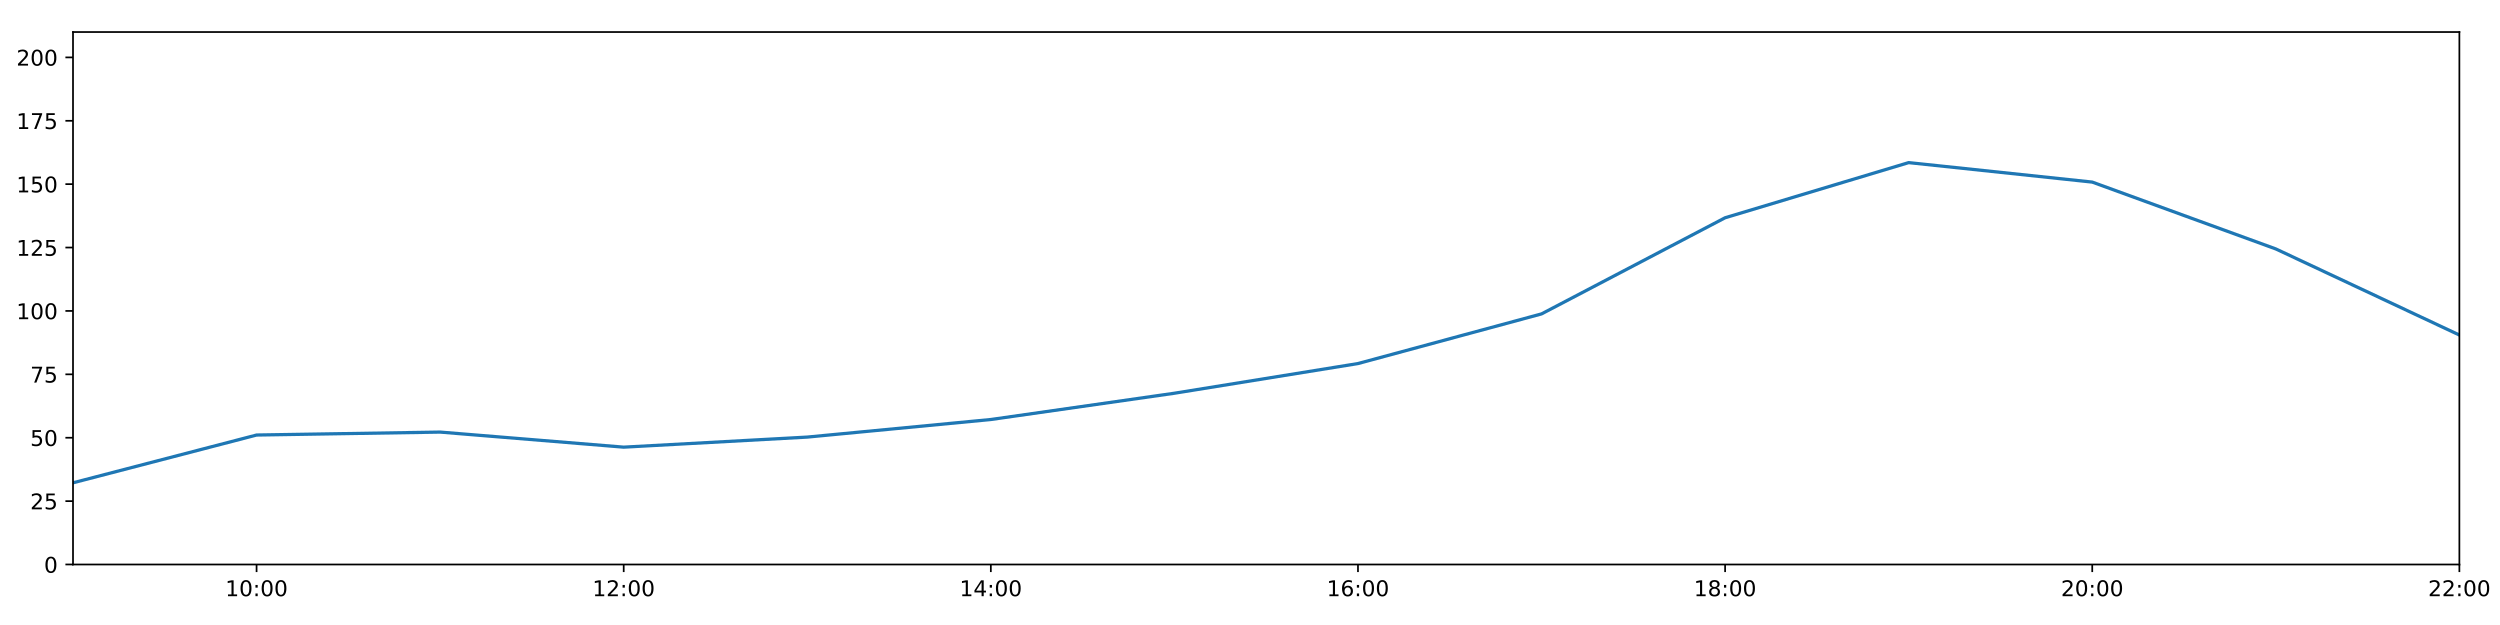
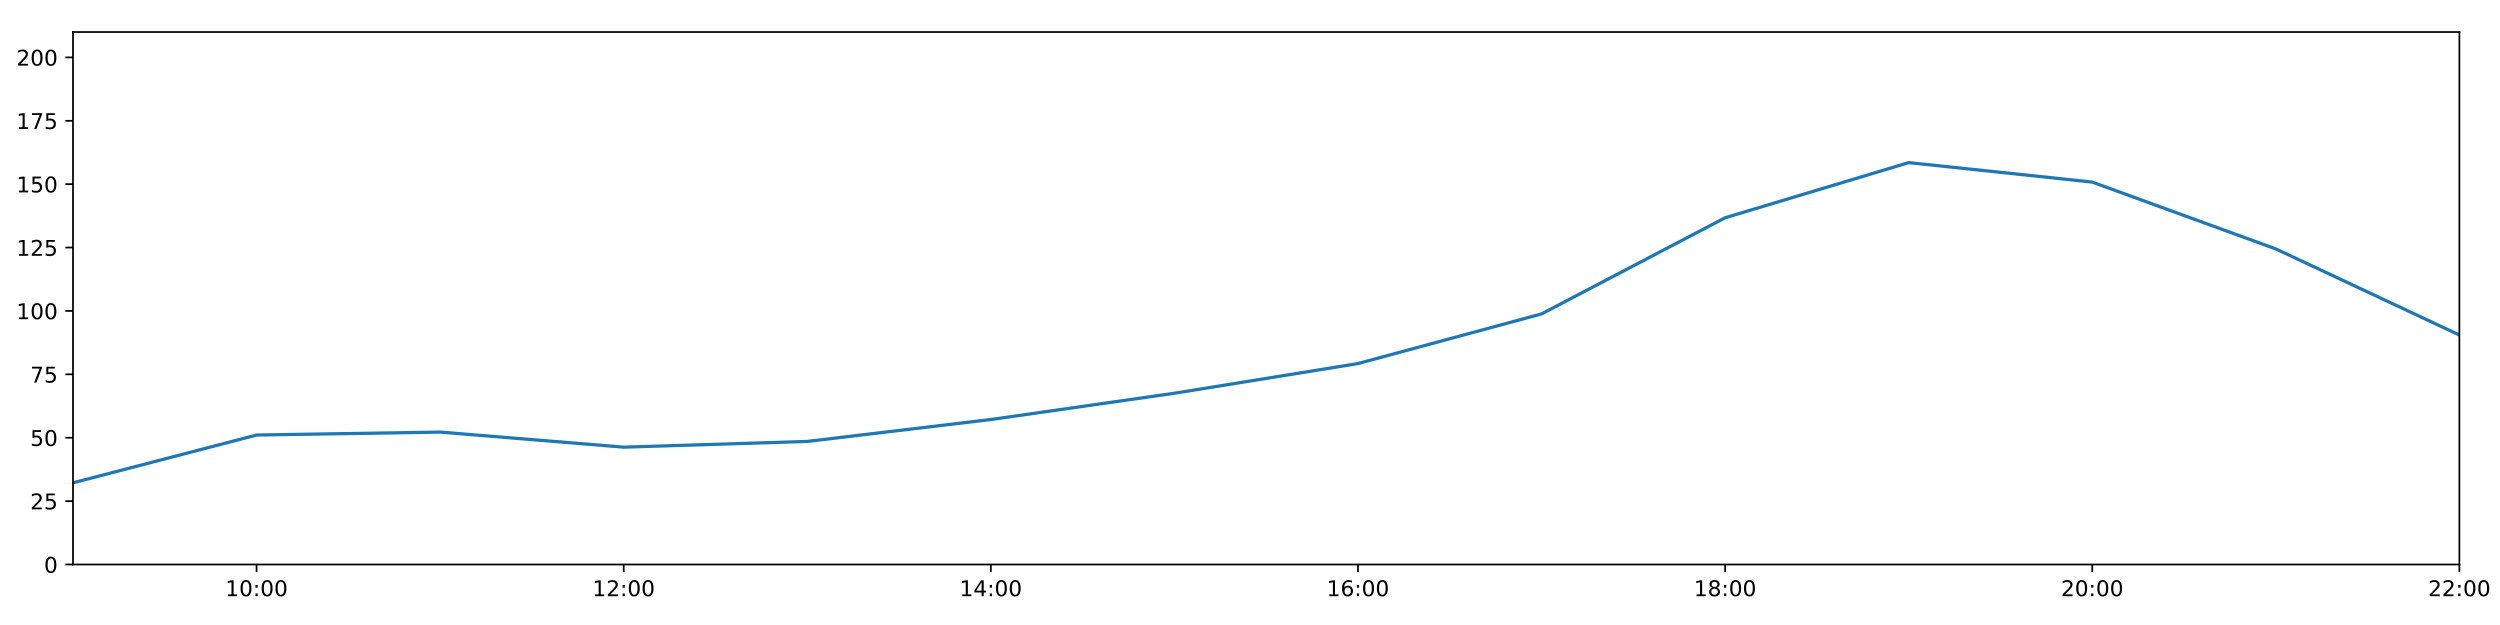
<svg xmlns="http://www.w3.org/2000/svg" xmlns:xlink="http://www.w3.org/1999/xlink" height="288pt" version="1.1" viewBox="0 0 1152 288" width="1152pt">
  <defs>
    <style type="text/css">
*{stroke-linecap:butt;stroke-linejoin:round;}
  </style>
  </defs>
  <g id="figure_1">
    <g id="patch_1">
      <path d="M 0 288  L 1152 288  L 1152 0  L 0 0  z " style="fill:#ffffff;" />
    </g>
    <g id="axes_1">
      <g id="patch_2">
        <path d="M 33.64 260.12  L 1133.28 260.12  L 1133.28 14.76  L 33.64 14.76  z " style="fill:#ffffff;" />
      </g>
      <g id="matplotlib.axis_1">
        <g id="xtick_1">
          <g id="line2d_1">
            <defs>
-               <path d="M 0 0  L 0 3.5  " id="mbd5c4c66c0" style="stroke:#000000;stroke-width:0.8;" />
-             </defs>
-             <g>
-               <use style="stroke:#000000;stroke-width:0.8;" x="118.228" xlink:href="#mbd5c4c66c0" y="260.12" />
+               <path d="M 0 0  L 0 3.5  " id="me3cc845d1f" style="stroke:#000000;stroke-width:0.8;" />
+             </defs>
+             <g>
+               <use style="stroke:#000000;stroke-width:0.8;" x="118.228" xlink:href="#me3cc845d1f" y="260.12" />
            </g>
          </g>
          <g id="text_1">
            <defs>
              <path d="M 12.406 8.297  L 28.516 8.297  L 28.516 63.922  L 10.984 60.406  L 10.984 69.391  L 28.422 72.906  L 38.281 72.906  L 38.281 8.297  L 54.391 8.297  L 54.391 0  L 12.406 0  z " id="DejaVuSans-49" />
              <path d="M 31.781 66.406  Q 24.172 66.406 20.328 58.906  Q 16.5 51.422 16.5 36.375  Q 16.5 21.391 20.328 13.891  Q 24.172 6.391 31.781 6.391  Q 39.453 6.391 43.281 13.891  Q 47.125 21.391 47.125 36.375  Q 47.125 51.422 43.281 58.906  Q 39.453 66.406 31.781 66.406  z M 31.781 74.219  Q 44.047 74.219 50.516 64.516  Q 56.984 54.828 56.984 36.375  Q 56.984 17.969 50.516 8.266  Q 44.047 -1.422 31.781 -1.422  Q 19.531 -1.422 13.062 8.266  Q 6.594 17.969 6.594 36.375  Q 6.594 54.828 13.062 64.516  Q 19.531 74.219 31.781 74.219  z " id="DejaVuSans-48" />
              <path d="M 11.719 12.406  L 22.016 12.406  L 22.016 0  L 11.719 0  z M 11.719 51.703  L 22.016 51.703  L 22.016 39.312  L 11.719 39.312  z " id="DejaVuSans-58" />
            </defs>
            <g transform="translate(103.8183 274.7184)scale(0.1 -0.1)">
              <use xlink:href="#DejaVuSans-49" />
              <use x="63.623" xlink:href="#DejaVuSans-48" />
              <use x="127.246" xlink:href="#DejaVuSans-58" />
              <use x="160.938" xlink:href="#DejaVuSans-48" />
              <use x="224.561" xlink:href="#DejaVuSans-48" />
            </g>
          </g>
        </g>
        <g id="xtick_2">
          <g id="line2d_2">
            <g>
-               <use style="stroke:#000000;stroke-width:0.8;" x="287.403" xlink:href="#mbd5c4c66c0" y="260.12" />
+               <use style="stroke:#000000;stroke-width:0.8;" x="287.403" xlink:href="#me3cc845d1f" y="260.12" />
            </g>
          </g>
          <g id="text_2">
            <defs>
              <path d="M 19.188 8.297  L 53.609 8.297  L 53.609 0  L 7.328 0  L 7.328 8.297  Q 12.938 14.109 22.625 23.891  Q 32.328 33.688 34.812 36.531  Q 39.547 41.844 41.422 45.531  Q 43.312 49.219 43.312 52.781  Q 43.312 58.594 39.234 62.25  Q 35.156 65.922 28.609 65.922  Q 23.969 65.922 18.812 64.312  Q 13.672 62.703 7.812 59.422  L 7.812 69.391  Q 13.766 71.781 18.938 73  Q 24.125 74.219 28.422 74.219  Q 39.75 74.219 46.484 68.547  Q 53.219 62.891 53.219 53.422  Q 53.219 48.922 51.531 44.891  Q 49.859 40.875 45.406 35.406  Q 44.188 33.984 37.641 27.219  Q 31.109 20.453 19.188 8.297  z " id="DejaVuSans-50" />
            </defs>
            <g transform="translate(272.9937 274.7184)scale(0.1 -0.1)">
              <use xlink:href="#DejaVuSans-49" />
              <use x="63.623" xlink:href="#DejaVuSans-50" />
              <use x="127.246" xlink:href="#DejaVuSans-58" />
              <use x="160.938" xlink:href="#DejaVuSans-48" />
              <use x="224.561" xlink:href="#DejaVuSans-48" />
            </g>
          </g>
        </g>
        <g id="xtick_3">
          <g id="line2d_3">
            <g>
-               <use style="stroke:#000000;stroke-width:0.8;" x="456.578" xlink:href="#mbd5c4c66c0" y="260.12" />
+               <use style="stroke:#000000;stroke-width:0.8;" x="456.578" xlink:href="#me3cc845d1f" y="260.12" />
            </g>
          </g>
          <g id="text_3">
            <defs>
              <path d="M 37.797 64.312  L 12.891 25.391  L 37.797 25.391  z M 35.203 72.906  L 47.609 72.906  L 47.609 25.391  L 58.016 25.391  L 58.016 17.188  L 47.609 17.188  L 47.609 0  L 37.797 0  L 37.797 17.188  L 4.891 17.188  L 4.891 26.703  z " id="DejaVuSans-52" />
            </defs>
            <g transform="translate(442.1691 274.7184)scale(0.1 -0.1)">
              <use xlink:href="#DejaVuSans-49" />
              <use x="63.623" xlink:href="#DejaVuSans-52" />
              <use x="127.246" xlink:href="#DejaVuSans-58" />
              <use x="160.938" xlink:href="#DejaVuSans-48" />
              <use x="224.561" xlink:href="#DejaVuSans-48" />
            </g>
          </g>
        </g>
        <g id="xtick_4">
          <g id="line2d_4">
            <g>
-               <use style="stroke:#000000;stroke-width:0.8;" x="625.754" xlink:href="#mbd5c4c66c0" y="260.12" />
+               <use style="stroke:#000000;stroke-width:0.8;" x="625.754" xlink:href="#me3cc845d1f" y="260.12" />
            </g>
          </g>
          <g id="text_4">
            <defs>
              <path d="M 33.016 40.375  Q 26.375 40.375 22.484 35.828  Q 18.609 31.297 18.609 23.391  Q 18.609 15.531 22.484 10.953  Q 26.375 6.391 33.016 6.391  Q 39.656 6.391 43.531 10.953  Q 47.406 15.531 47.406 23.391  Q 47.406 31.297 43.531 35.828  Q 39.656 40.375 33.016 40.375  z M 52.594 71.297  L 52.594 62.312  Q 48.875 64.062 45.094 64.984  Q 41.312 65.922 37.594 65.922  Q 27.828 65.922 22.672 59.328  Q 17.531 52.734 16.797 39.406  Q 19.672 43.656 24.016 45.922  Q 28.375 48.188 33.594 48.188  Q 44.578 48.188 50.953 41.516  Q 57.328 34.859 57.328 23.391  Q 57.328 12.156 50.688 5.359  Q 44.047 -1.422 33.016 -1.422  Q 20.359 -1.422 13.672 8.266  Q 6.984 17.969 6.984 36.375  Q 6.984 53.656 15.188 63.938  Q 23.391 74.219 37.203 74.219  Q 40.922 74.219 44.703 73.484  Q 48.484 72.75 52.594 71.297  z " id="DejaVuSans-54" />
            </defs>
            <g transform="translate(611.3445 274.7184)scale(0.1 -0.1)">
              <use xlink:href="#DejaVuSans-49" />
              <use x="63.623" xlink:href="#DejaVuSans-54" />
              <use x="127.246" xlink:href="#DejaVuSans-58" />
              <use x="160.938" xlink:href="#DejaVuSans-48" />
              <use x="224.561" xlink:href="#DejaVuSans-48" />
            </g>
          </g>
        </g>
        <g id="xtick_5">
          <g id="line2d_5">
            <g>
-               <use style="stroke:#000000;stroke-width:0.8;" x="794.929" xlink:href="#mbd5c4c66c0" y="260.12" />
+               <use style="stroke:#000000;stroke-width:0.8;" x="794.929" xlink:href="#me3cc845d1f" y="260.12" />
            </g>
          </g>
          <g id="text_5">
            <defs>
              <path d="M 31.781 34.625  Q 24.75 34.625 20.719 30.859  Q 16.703 27.094 16.703 20.516  Q 16.703 13.922 20.719 10.156  Q 24.75 6.391 31.781 6.391  Q 38.812 6.391 42.859 10.172  Q 46.922 13.969 46.922 20.516  Q 46.922 27.094 42.891 30.859  Q 38.875 34.625 31.781 34.625  z M 21.922 38.812  Q 15.578 40.375 12.031 44.719  Q 8.5 49.078 8.5 55.328  Q 8.5 64.062 14.719 69.141  Q 20.953 74.219 31.781 74.219  Q 42.672 74.219 48.875 69.141  Q 55.078 64.062 55.078 55.328  Q 55.078 49.078 51.531 44.719  Q 48 40.375 41.703 38.812  Q 48.828 37.156 52.797 32.312  Q 56.781 27.484 56.781 20.516  Q 56.781 9.906 50.312 4.234  Q 43.844 -1.422 31.781 -1.422  Q 19.734 -1.422 13.25 4.234  Q 6.781 9.906 6.781 20.516  Q 6.781 27.484 10.781 32.312  Q 14.797 37.156 21.922 38.812  z M 18.312 54.391  Q 18.312 48.734 21.844 45.562  Q 25.391 42.391 31.781 42.391  Q 38.141 42.391 41.719 45.562  Q 45.312 48.734 45.312 54.391  Q 45.312 60.062 41.719 63.234  Q 38.141 66.406 31.781 66.406  Q 25.391 66.406 21.844 63.234  Q 18.312 60.062 18.312 54.391  z " id="DejaVuSans-56" />
            </defs>
            <g transform="translate(780.5199 274.7184)scale(0.1 -0.1)">
              <use xlink:href="#DejaVuSans-49" />
              <use x="63.623" xlink:href="#DejaVuSans-56" />
              <use x="127.246" xlink:href="#DejaVuSans-58" />
              <use x="160.938" xlink:href="#DejaVuSans-48" />
              <use x="224.561" xlink:href="#DejaVuSans-48" />
            </g>
          </g>
        </g>
        <g id="xtick_6">
          <g id="line2d_6">
            <g>
-               <use style="stroke:#000000;stroke-width:0.8;" x="964.105" xlink:href="#mbd5c4c66c0" y="260.12" />
+               <use style="stroke:#000000;stroke-width:0.8;" x="964.105" xlink:href="#me3cc845d1f" y="260.12" />
            </g>
          </g>
          <g id="text_6">
            <g transform="translate(949.6952 274.7184)scale(0.1 -0.1)">
              <use xlink:href="#DejaVuSans-50" />
              <use x="63.623" xlink:href="#DejaVuSans-48" />
              <use x="127.246" xlink:href="#DejaVuSans-58" />
              <use x="160.938" xlink:href="#DejaVuSans-48" />
              <use x="224.561" xlink:href="#DejaVuSans-48" />
            </g>
          </g>
        </g>
        <g id="xtick_7">
          <g id="line2d_7">
            <g>
-               <use style="stroke:#000000;stroke-width:0.8;" x="1133.28" xlink:href="#mbd5c4c66c0" y="260.12" />
+               <use style="stroke:#000000;stroke-width:0.8;" x="1133.28" xlink:href="#me3cc845d1f" y="260.12" />
            </g>
          </g>
          <g id="text_7">
            <g transform="translate(1118.871 274.7184)scale(0.1 -0.1)">
              <use xlink:href="#DejaVuSans-50" />
              <use x="63.623" xlink:href="#DejaVuSans-50" />
              <use x="127.246" xlink:href="#DejaVuSans-58" />
              <use x="160.938" xlink:href="#DejaVuSans-48" />
              <use x="224.561" xlink:href="#DejaVuSans-48" />
            </g>
          </g>
        </g>
      </g>
      <g id="matplotlib.axis_2">
        <g id="ytick_1">
          <g id="line2d_8">
            <defs>
-               <path d="M 0 0  L -3.5 0  " id="m1bfdf19dc2" style="stroke:#000000;stroke-width:0.8;" />
-             </defs>
-             <g>
-               <use style="stroke:#000000;stroke-width:0.8;" x="33.64" xlink:href="#m1bfdf19dc2" y="260.12" />
+               <path d="M 0 0  L -3.5 0  " id="mdf8c24c684" style="stroke:#000000;stroke-width:0.8;" />
+             </defs>
+             <g>
+               <use style="stroke:#000000;stroke-width:0.8;" x="33.64" xlink:href="#mdf8c24c684" y="260.12" />
            </g>
          </g>
          <g id="text_8">
            <g transform="translate(20.2775 263.9192)scale(0.1 -0.1)">
              <use xlink:href="#DejaVuSans-48" />
            </g>
          </g>
        </g>
        <g id="ytick_2">
          <g id="line2d_9">
            <g>
-               <use style="stroke:#000000;stroke-width:0.8;" x="33.64" xlink:href="#m1bfdf19dc2" y="230.91" />
+               <use style="stroke:#000000;stroke-width:0.8;" x="33.64" xlink:href="#mdf8c24c684" y="230.91" />
            </g>
          </g>
          <g id="text_9">
            <defs>
              <path d="M 10.797 72.906  L 49.516 72.906  L 49.516 64.594  L 19.828 64.594  L 19.828 46.734  Q 21.969 47.469 24.109 47.828  Q 26.266 48.188 28.422 48.188  Q 40.625 48.188 47.75 41.5  Q 54.891 34.812 54.891 23.391  Q 54.891 11.625 47.562 5.094  Q 40.234 -1.422 26.906 -1.422  Q 22.312 -1.422 17.547 -0.641  Q 12.797 0.141 7.719 1.703  L 7.719 11.625  Q 12.109 9.234 16.797 8.062  Q 21.484 6.891 26.703 6.891  Q 35.156 6.891 40.078 11.328  Q 45.016 15.766 45.016 23.391  Q 45.016 31 40.078 35.438  Q 35.156 39.891 26.703 39.891  Q 22.75 39.891 18.812 39.016  Q 14.891 38.141 10.797 36.281  z " id="DejaVuSans-53" />
            </defs>
            <g transform="translate(13.915 234.7097)scale(0.1 -0.1)">
              <use xlink:href="#DejaVuSans-50" />
              <use x="63.623" xlink:href="#DejaVuSans-53" />
            </g>
          </g>
        </g>
        <g id="ytick_3">
          <g id="line2d_10">
            <g>
-               <use style="stroke:#000000;stroke-width:0.8;" x="33.64" xlink:href="#m1bfdf19dc2" y="201.701" />
+               <use style="stroke:#000000;stroke-width:0.8;" x="33.64" xlink:href="#mdf8c24c684" y="201.701" />
            </g>
          </g>
          <g id="text_10">
            <g transform="translate(13.915 205.5002)scale(0.1 -0.1)">
              <use xlink:href="#DejaVuSans-53" />
              <use x="63.623" xlink:href="#DejaVuSans-48" />
            </g>
          </g>
        </g>
        <g id="ytick_4">
          <g id="line2d_11">
            <g>
-               <use style="stroke:#000000;stroke-width:0.8;" x="33.64" xlink:href="#m1bfdf19dc2" y="172.491" />
+               <use style="stroke:#000000;stroke-width:0.8;" x="33.64" xlink:href="#mdf8c24c684" y="172.491" />
            </g>
          </g>
          <g id="text_11">
            <defs>
              <path d="M 8.203 72.906  L 55.078 72.906  L 55.078 68.703  L 28.609 0  L 18.312 0  L 43.219 64.594  L 8.203 64.594  z " id="DejaVuSans-55" />
            </defs>
            <g transform="translate(13.915 176.2906)scale(0.1 -0.1)">
              <use xlink:href="#DejaVuSans-55" />
              <use x="63.623" xlink:href="#DejaVuSans-53" />
            </g>
          </g>
        </g>
        <g id="ytick_5">
          <g id="line2d_12">
            <g>
-               <use style="stroke:#000000;stroke-width:0.8;" x="33.64" xlink:href="#m1bfdf19dc2" y="143.282" />
+               <use style="stroke:#000000;stroke-width:0.8;" x="33.64" xlink:href="#mdf8c24c684" y="143.282" />
            </g>
          </g>
          <g id="text_12">
            <g transform="translate(7.5525 147.0811)scale(0.1 -0.1)">
              <use xlink:href="#DejaVuSans-49" />
              <use x="63.623" xlink:href="#DejaVuSans-48" />
              <use x="127.246" xlink:href="#DejaVuSans-48" />
            </g>
          </g>
        </g>
        <g id="ytick_6">
          <g id="line2d_13">
            <g>
-               <use style="stroke:#000000;stroke-width:0.8;" x="33.64" xlink:href="#m1bfdf19dc2" y="114.072" />
+               <use style="stroke:#000000;stroke-width:0.8;" x="33.64" xlink:href="#mdf8c24c684" y="114.072" />
            </g>
          </g>
          <g id="text_13">
            <g transform="translate(7.5525 117.8716)scale(0.1 -0.1)">
              <use xlink:href="#DejaVuSans-49" />
              <use x="63.623" xlink:href="#DejaVuSans-50" />
              <use x="127.246" xlink:href="#DejaVuSans-53" />
            </g>
          </g>
        </g>
        <g id="ytick_7">
          <g id="line2d_14">
            <g>
-               <use style="stroke:#000000;stroke-width:0.8;" x="33.64" xlink:href="#m1bfdf19dc2" y="84.863" />
+               <use style="stroke:#000000;stroke-width:0.8;" x="33.64" xlink:href="#mdf8c24c684" y="84.863" />
            </g>
          </g>
          <g id="text_14">
            <g transform="translate(7.5525 88.66208)scale(0.1 -0.1)">
              <use xlink:href="#DejaVuSans-49" />
              <use x="63.623" xlink:href="#DejaVuSans-53" />
              <use x="127.246" xlink:href="#DejaVuSans-48" />
            </g>
          </g>
        </g>
        <g id="ytick_8">
          <g id="line2d_15">
            <g>
-               <use style="stroke:#000000;stroke-width:0.8;" x="33.64" xlink:href="#m1bfdf19dc2" y="55.653" />
+               <use style="stroke:#000000;stroke-width:0.8;" x="33.64" xlink:href="#mdf8c24c684" y="55.653" />
            </g>
          </g>
          <g id="text_15">
            <g transform="translate(7.5525 59.45255)scale(0.1 -0.1)">
              <use xlink:href="#DejaVuSans-49" />
              <use x="63.623" xlink:href="#DejaVuSans-55" />
              <use x="127.246" xlink:href="#DejaVuSans-53" />
            </g>
          </g>
        </g>
        <g id="ytick_9">
          <g id="line2d_16">
            <g>
-               <use style="stroke:#000000;stroke-width:0.8;" x="33.64" xlink:href="#m1bfdf19dc2" y="26.444" />
+               <use style="stroke:#000000;stroke-width:0.8;" x="33.64" xlink:href="#mdf8c24c684" y="26.444" />
            </g>
          </g>
          <g id="text_16">
            <g transform="translate(7.5525 30.24303)scale(0.1 -0.1)">
              <use xlink:href="#DejaVuSans-50" />
              <use x="63.623" xlink:href="#DejaVuSans-48" />
              <use x="127.246" xlink:href="#DejaVuSans-48" />
            </g>
          </g>
        </g>
      </g>
      <g id="line2d_17">
-         <path clip-path="url(#pebb7cc1d42)" d="M 33.64 222.472  L 118.228 200.46  L 202.815 199.105  L 287.403 206.05  L 371.991 201.409  L 456.578 193.31  L 541.166 181.201  L 625.754 167.526  L 710.342 144.645  L 794.929 100.344  L 879.517 74.932  L 964.105 83.907  L 1048.692 114.71  L 1133.28 154.382  " style="fill:none;stroke:#1f77b4;stroke-linecap:square;stroke-width:1.5;" />
+         <path clip-path="url(#paaf6f6d851)" d="M 33.64 222.472  L 118.228 200.46  L 202.815 199.105  L 287.403 206.05  L 371.991 203.409  L 456.578 193.31  L 541.166 181.201  L 625.754 167.526  L 710.342 144.645  L 794.929 100.344  L 879.517 74.932  L 964.105 83.907  L 1048.692 114.71  L 1133.28 154.382  " style="fill:none;stroke:#1f77b4;stroke-linecap:square;stroke-width:1.5;" />
      </g>
      <g id="patch_3">
        <path d="M 33.64 260.12  L 33.64 14.76  " style="fill:none;stroke:#000000;stroke-linecap:square;stroke-linejoin:miter;stroke-width:0.8;" />
      </g>
      <g id="patch_4">
        <path d="M 1133.28 260.12  L 1133.28 14.76  " style="fill:none;stroke:#000000;stroke-linecap:square;stroke-linejoin:miter;stroke-width:0.8;" />
      </g>
      <g id="patch_5">
        <path d="M 33.64 260.12  L 1133.28 260.12  " style="fill:none;stroke:#000000;stroke-linecap:square;stroke-linejoin:miter;stroke-width:0.8;" />
      </g>
      <g id="patch_6">
        <path d="M 33.64 14.76  L 1133.28 14.76  " style="fill:none;stroke:#000000;stroke-linecap:square;stroke-linejoin:miter;stroke-width:0.8;" />
      </g>
    </g>
  </g>
  <defs>
-     <clipPath id="pebb7cc1d42">
+     <clipPath id="paaf6f6d851">
      <rect height="245.36" width="1099.64" x="33.64" y="14.76" />
    </clipPath>
  </defs>
</svg>
